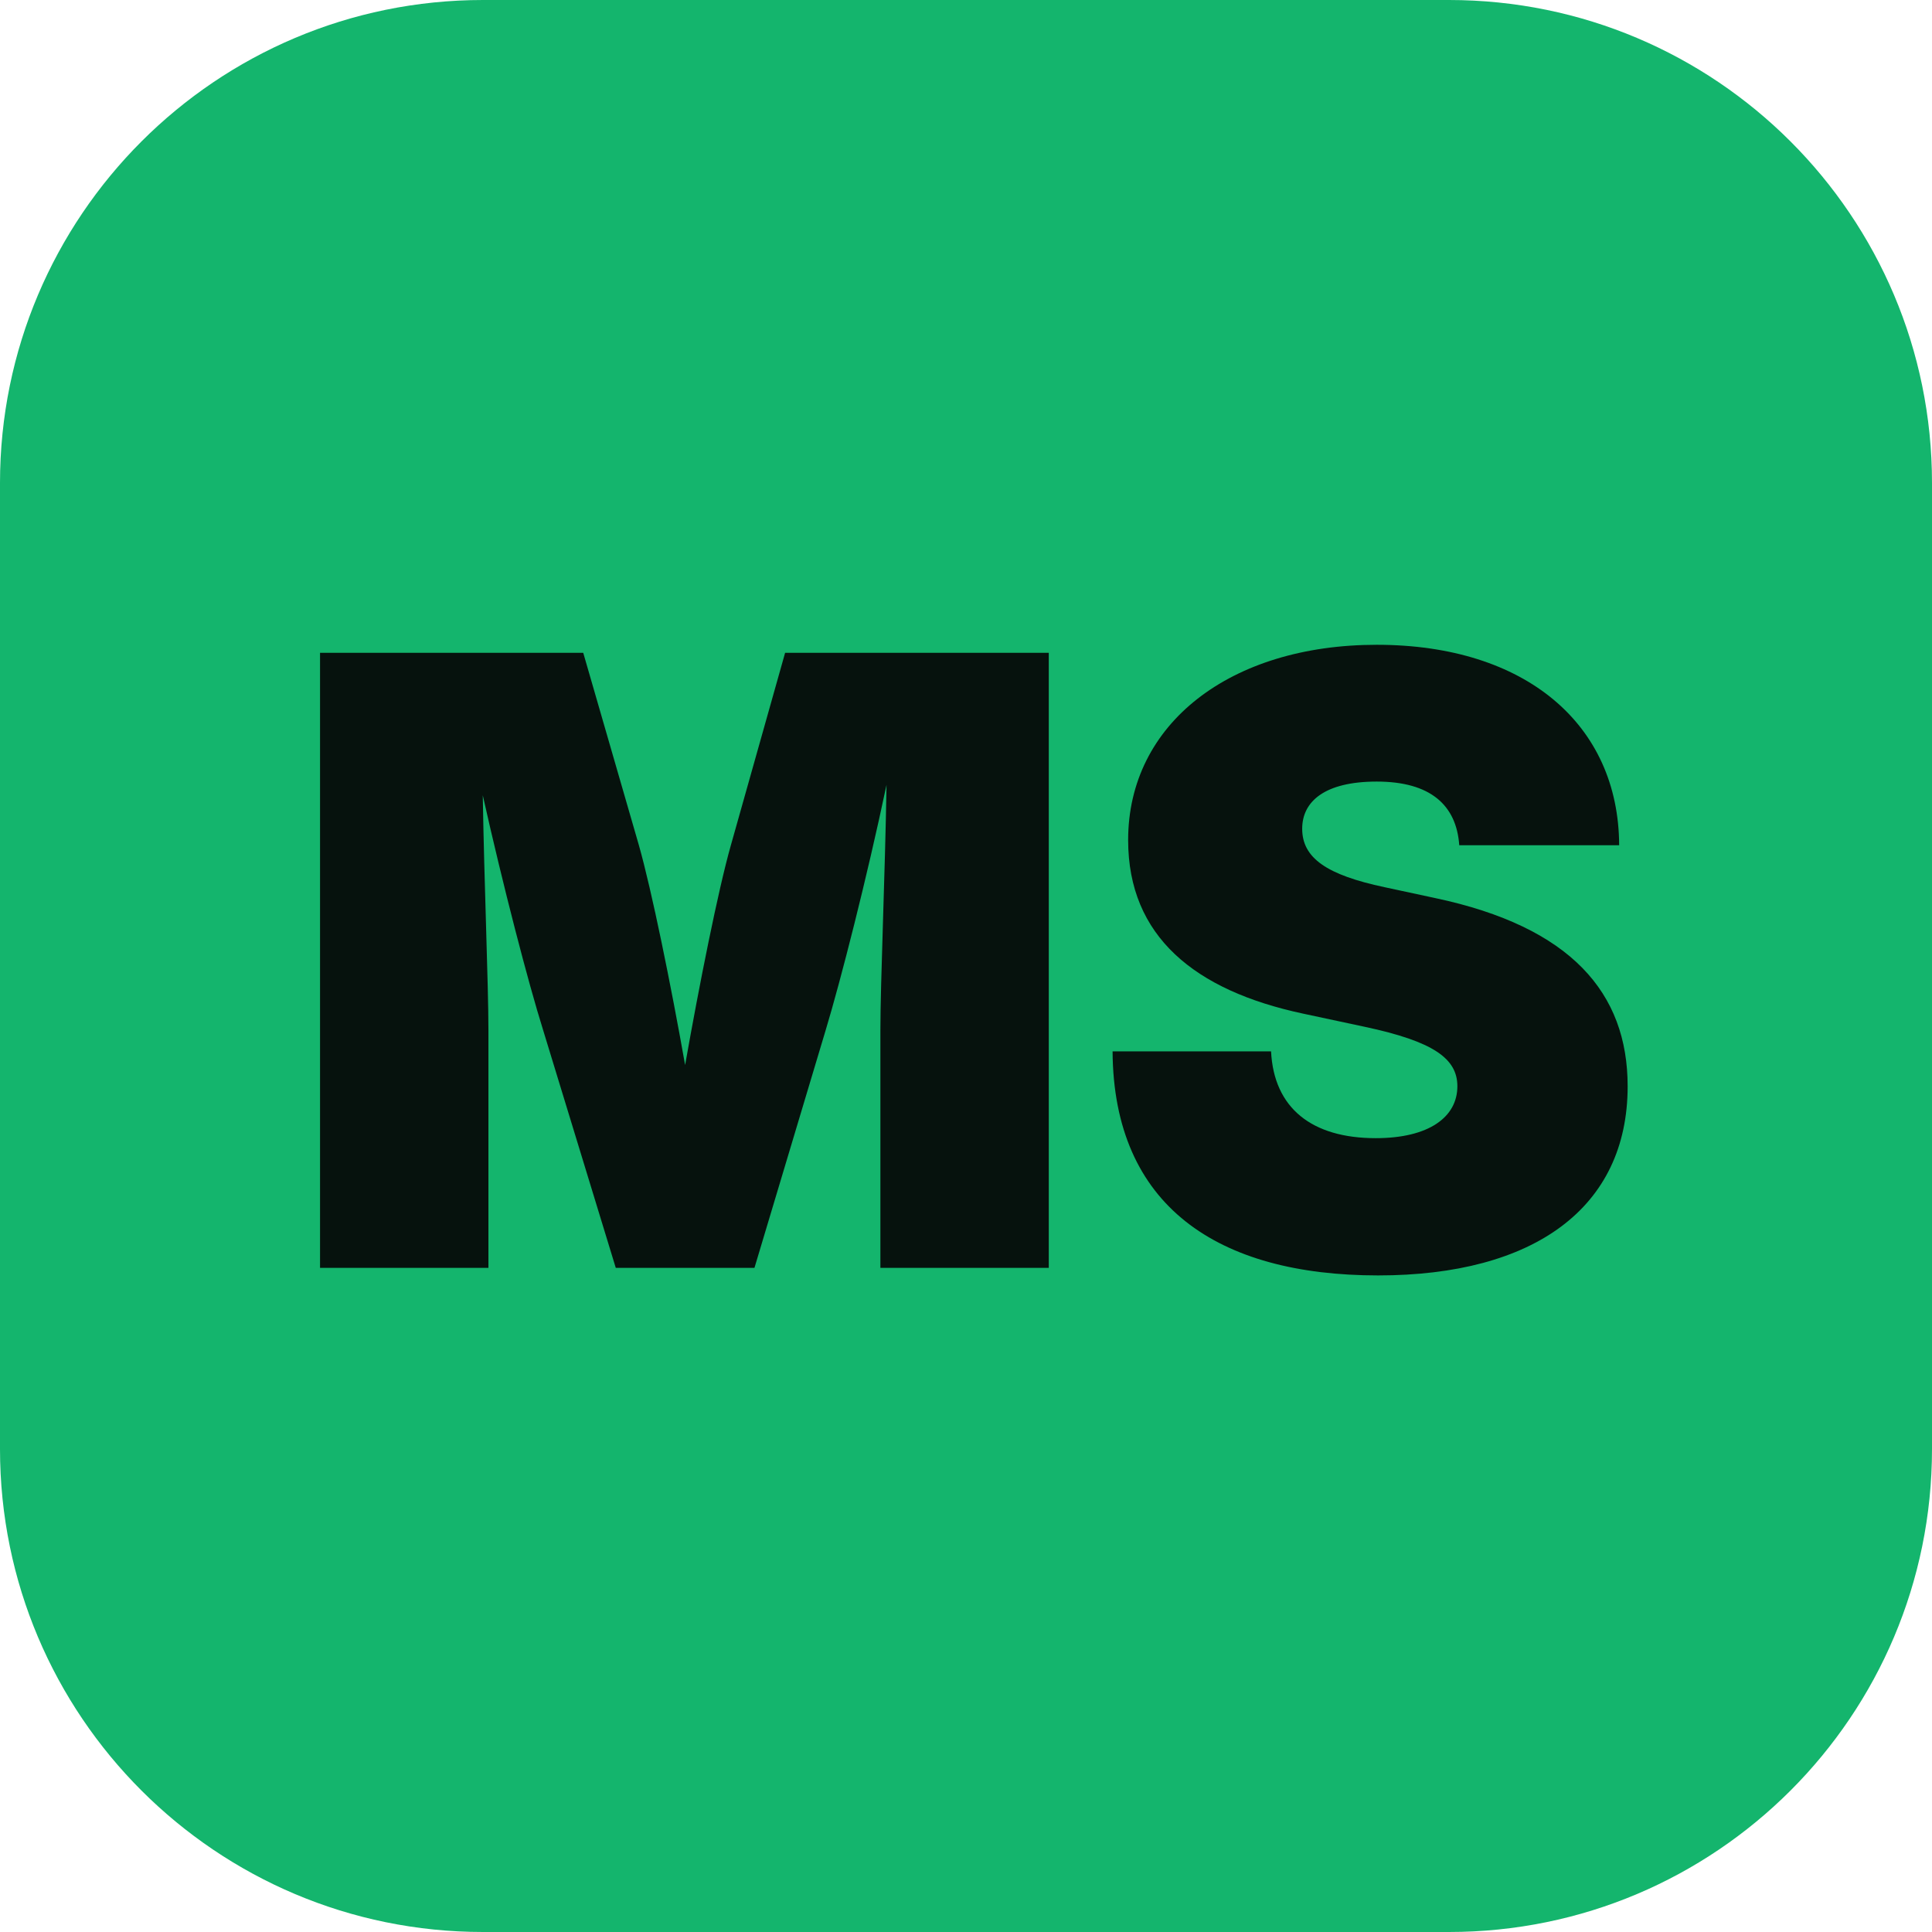
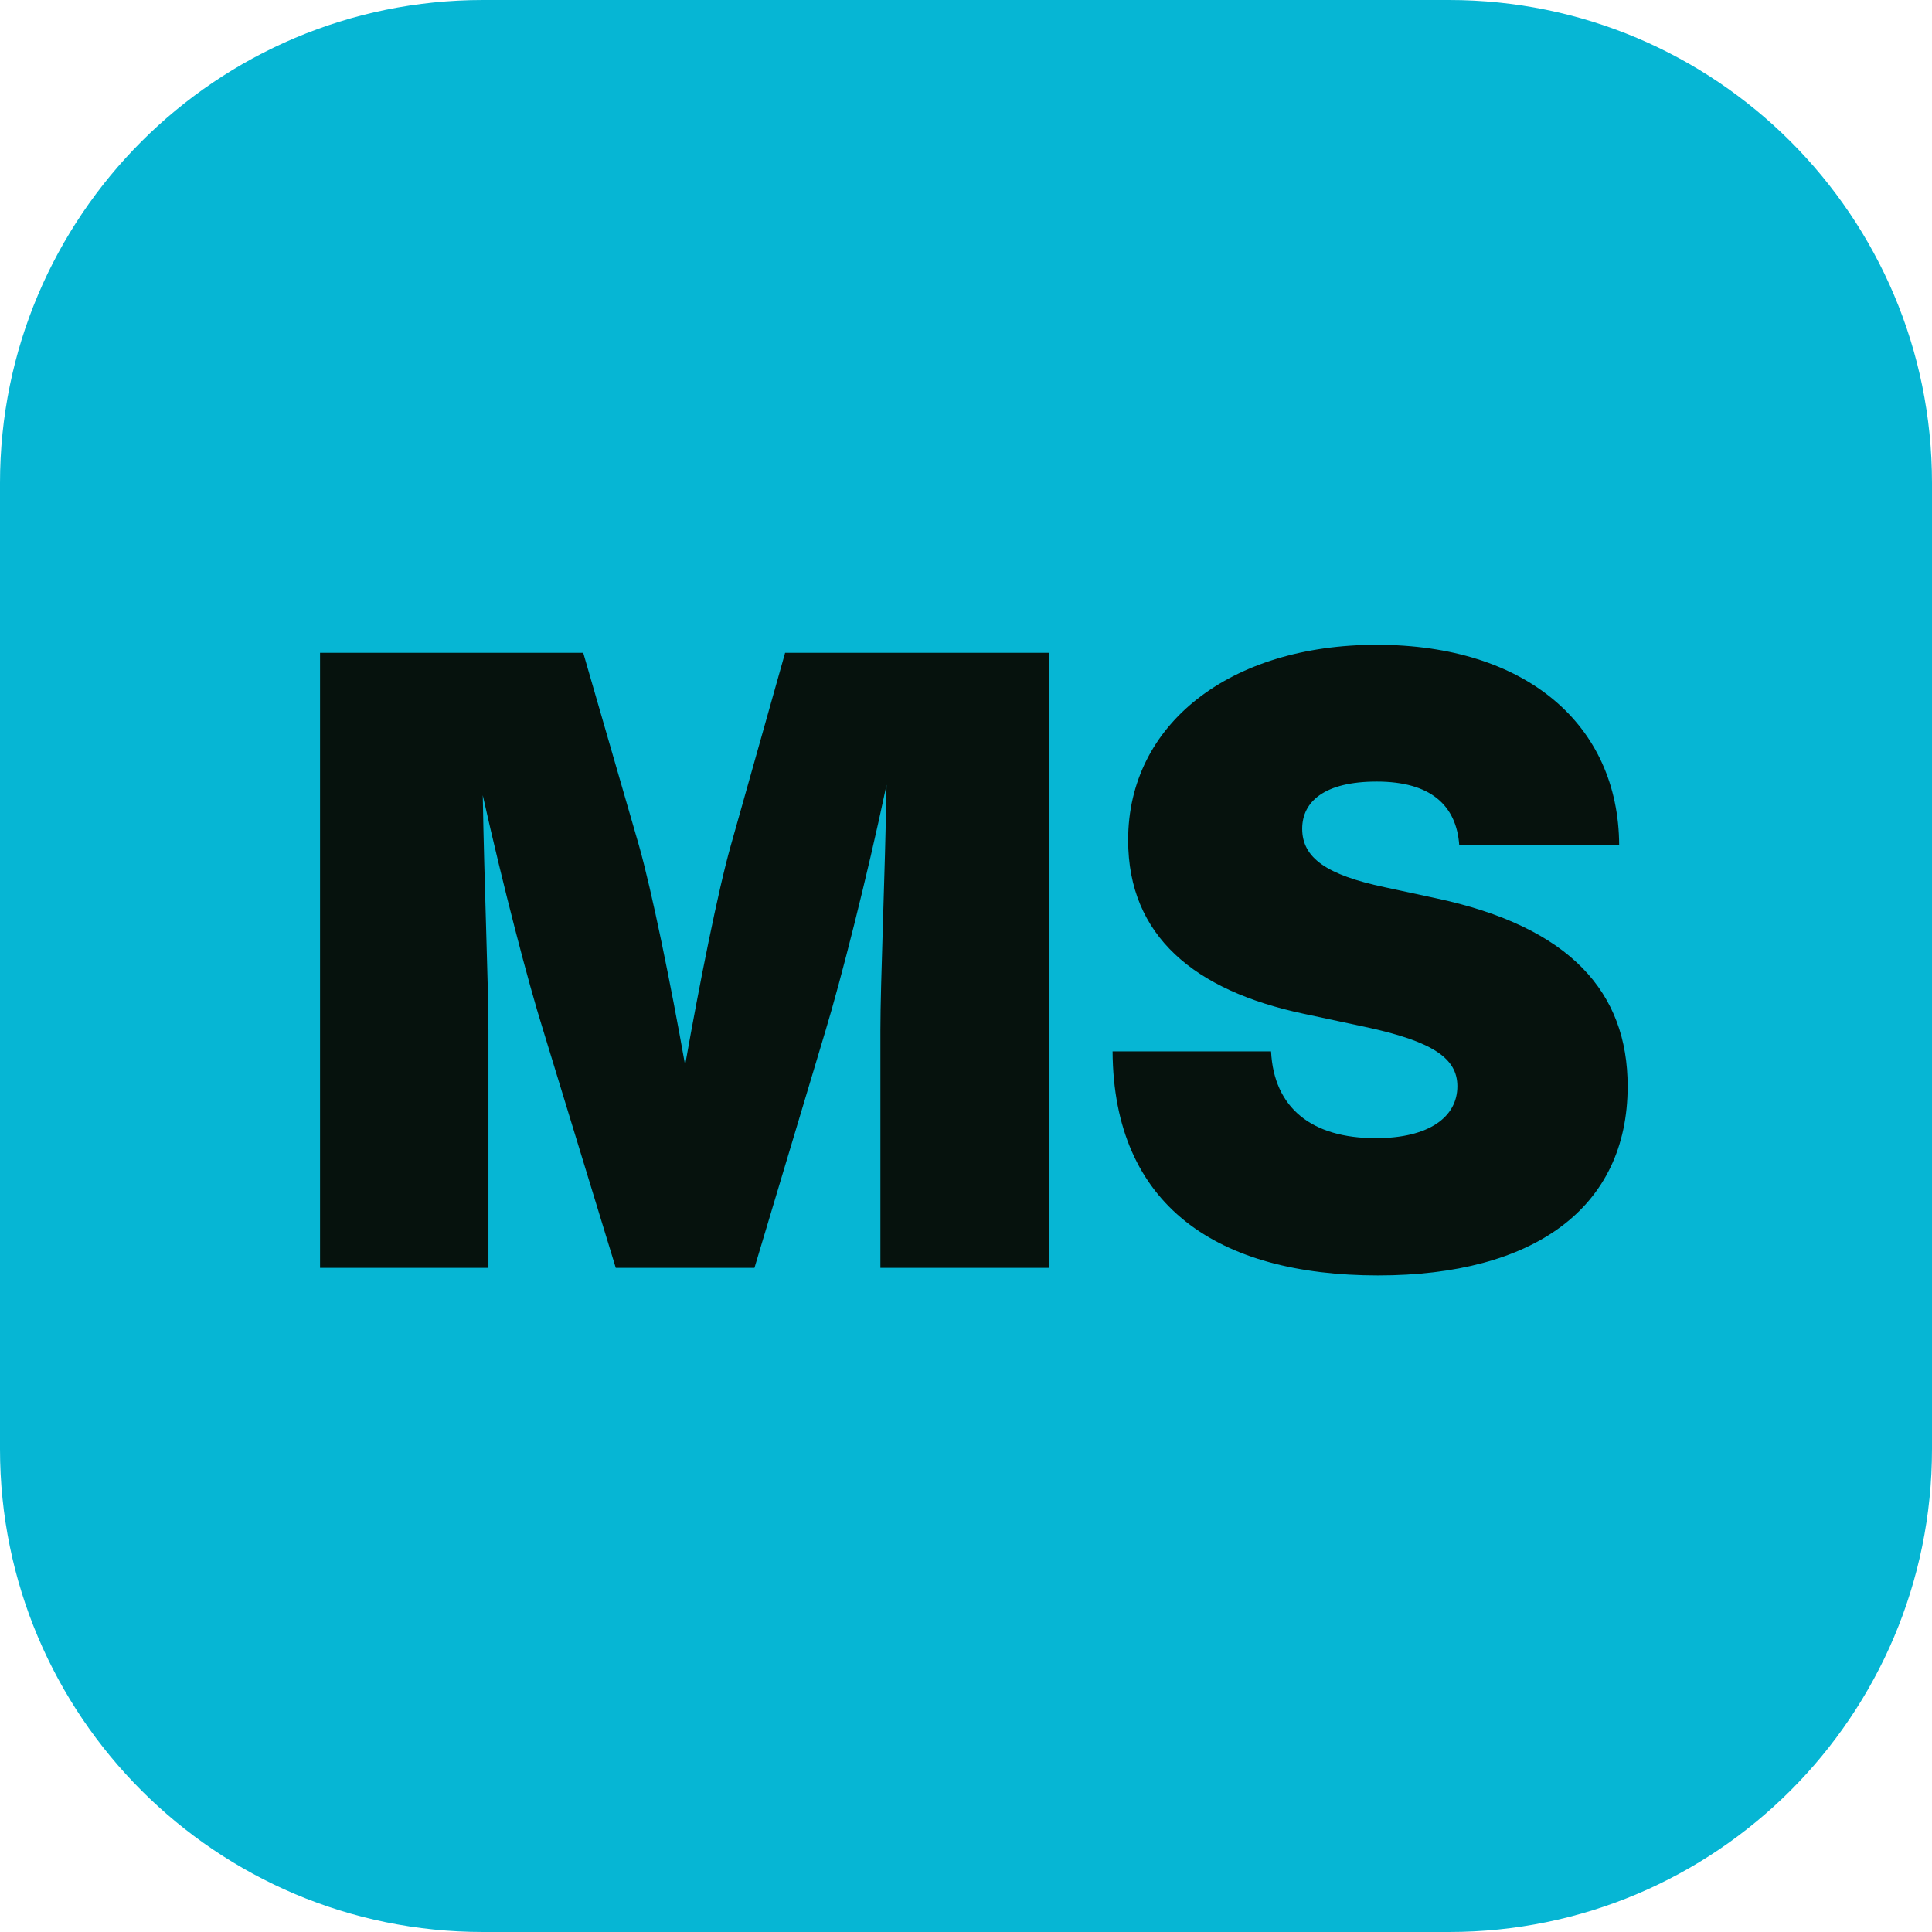
<svg xmlns="http://www.w3.org/2000/svg" viewBox="0 0 64 64" width="64" height="64">
-   <rect width="64" height="64" rx="16" fill="#14b56d" />
+   <rect width="64" height="64" rx="16" fill="#06b6d4" />
  <text x="32" y="42" font-family="system-ui, -apple-system, sans-serif" font-weight="900" font-size="28" fill="#06120d" text-anchor="middle">MS</text>
</svg>
